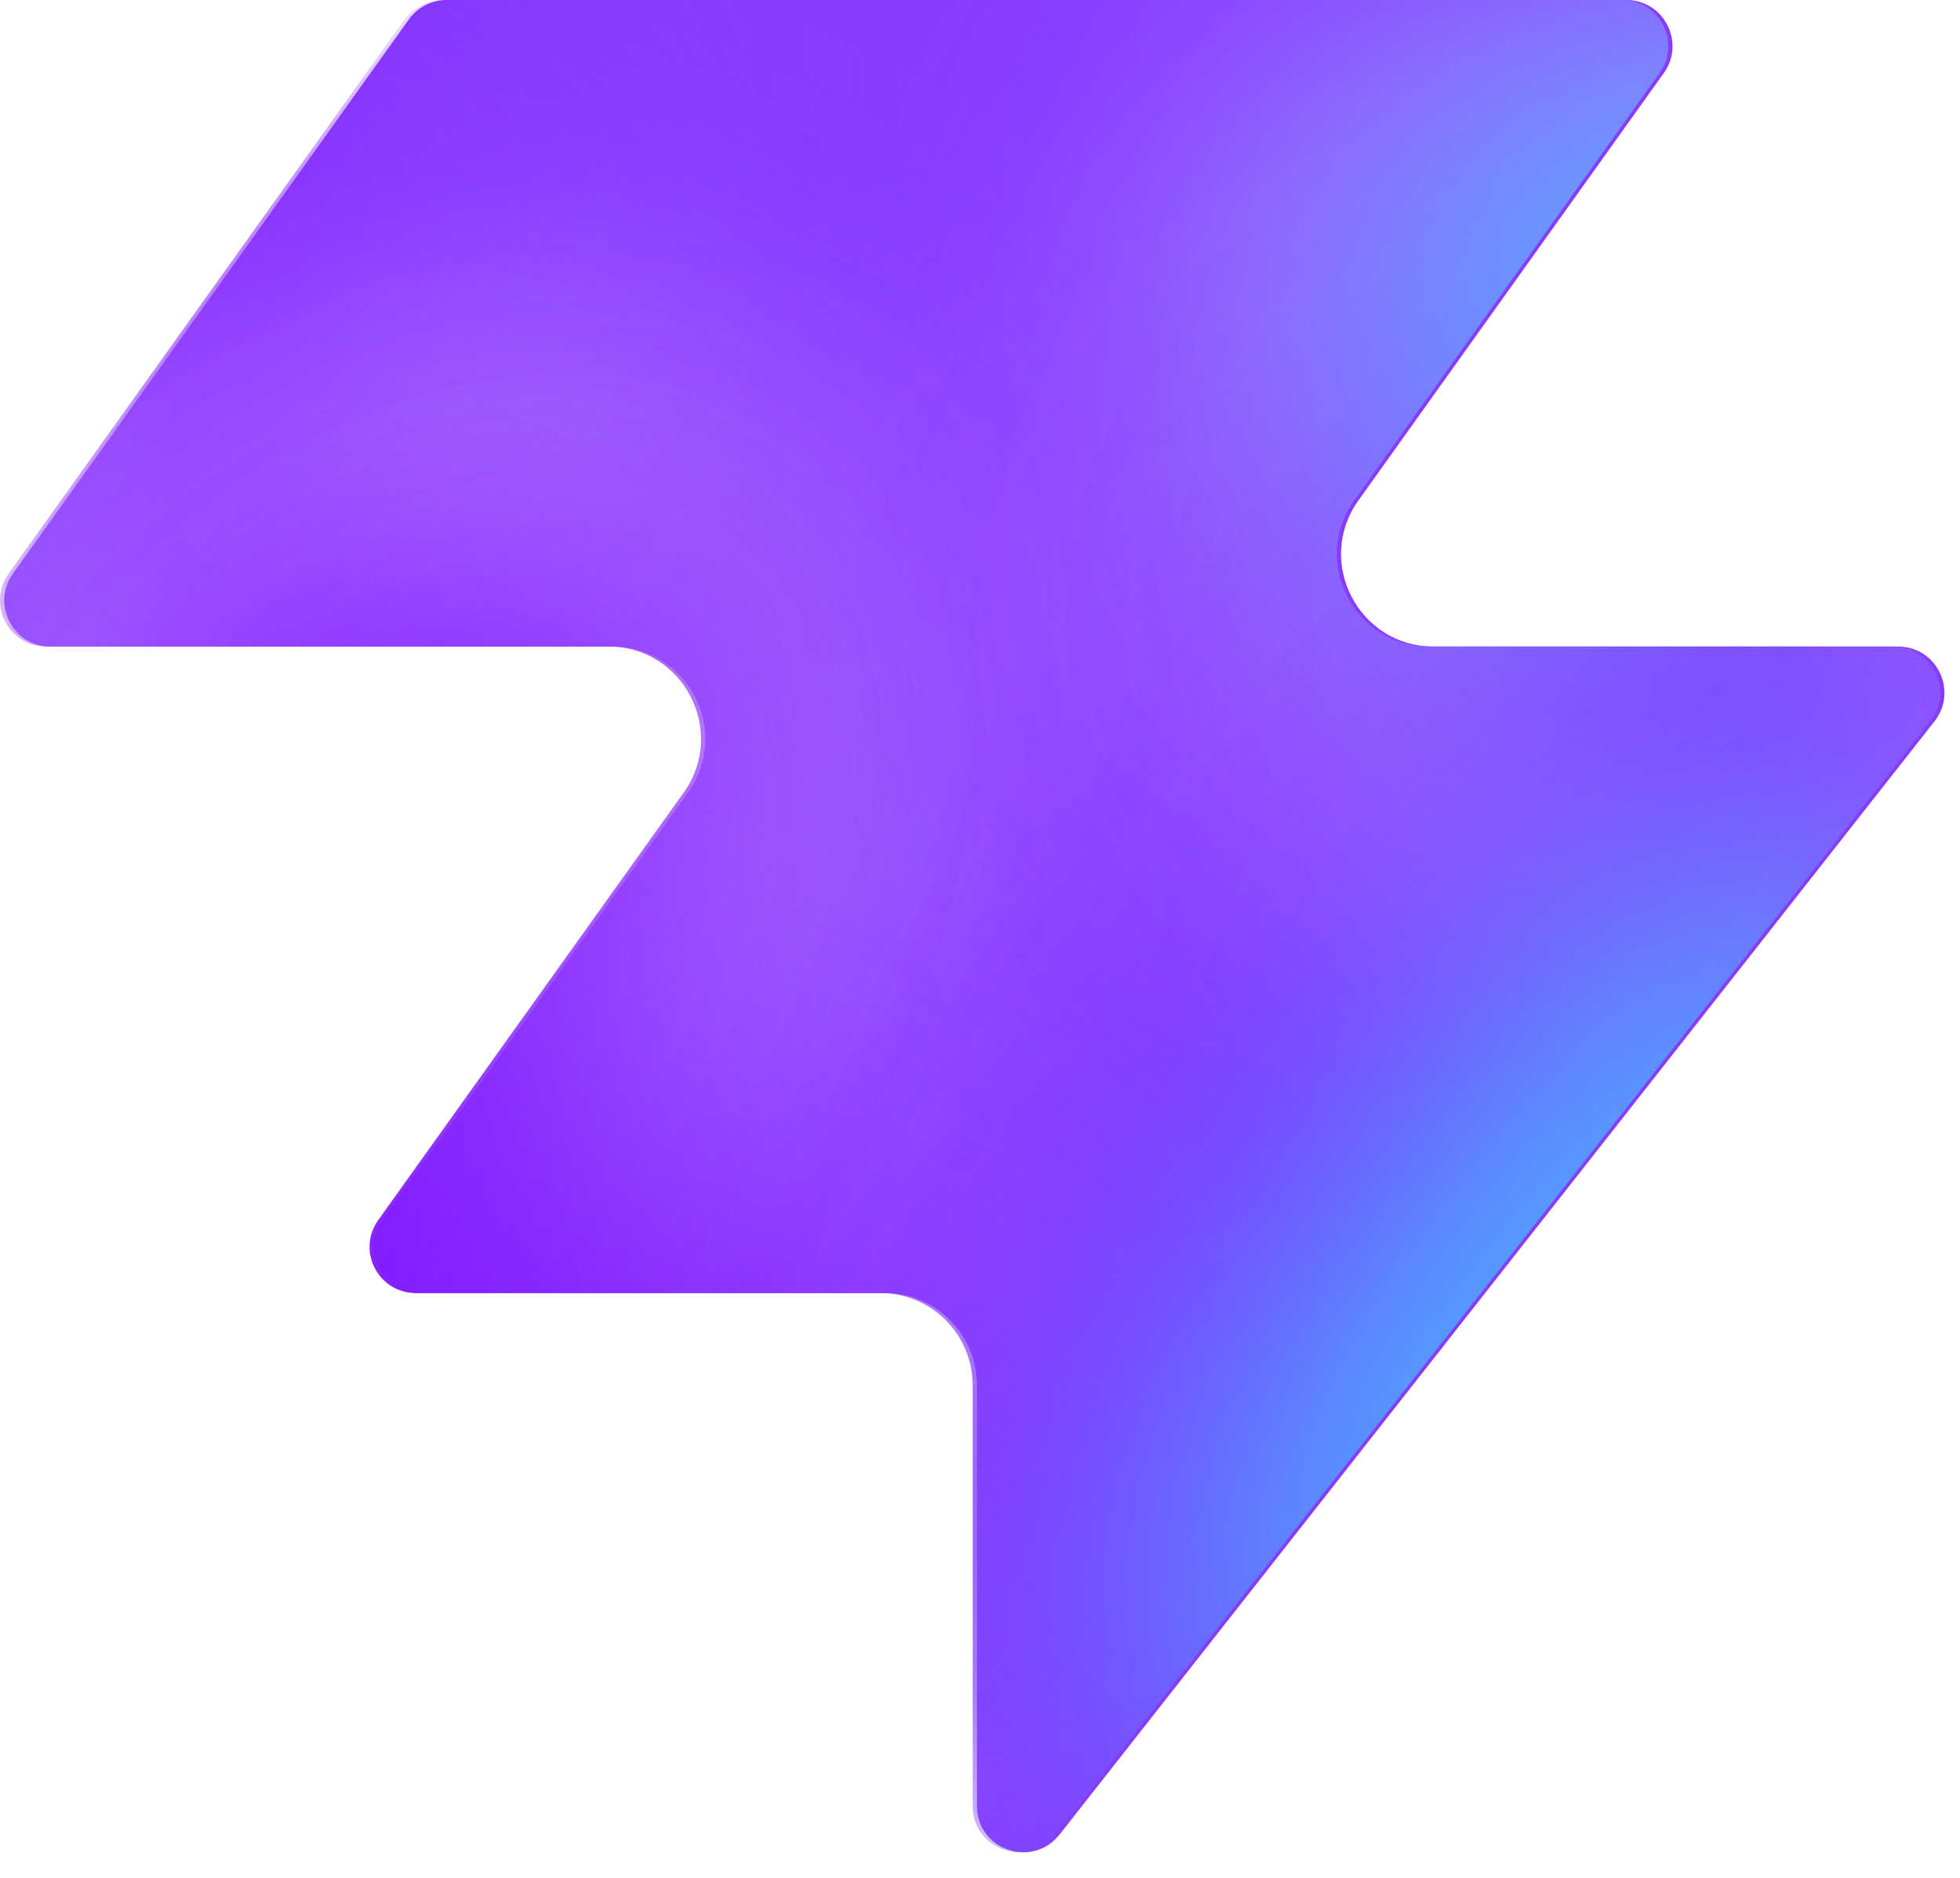
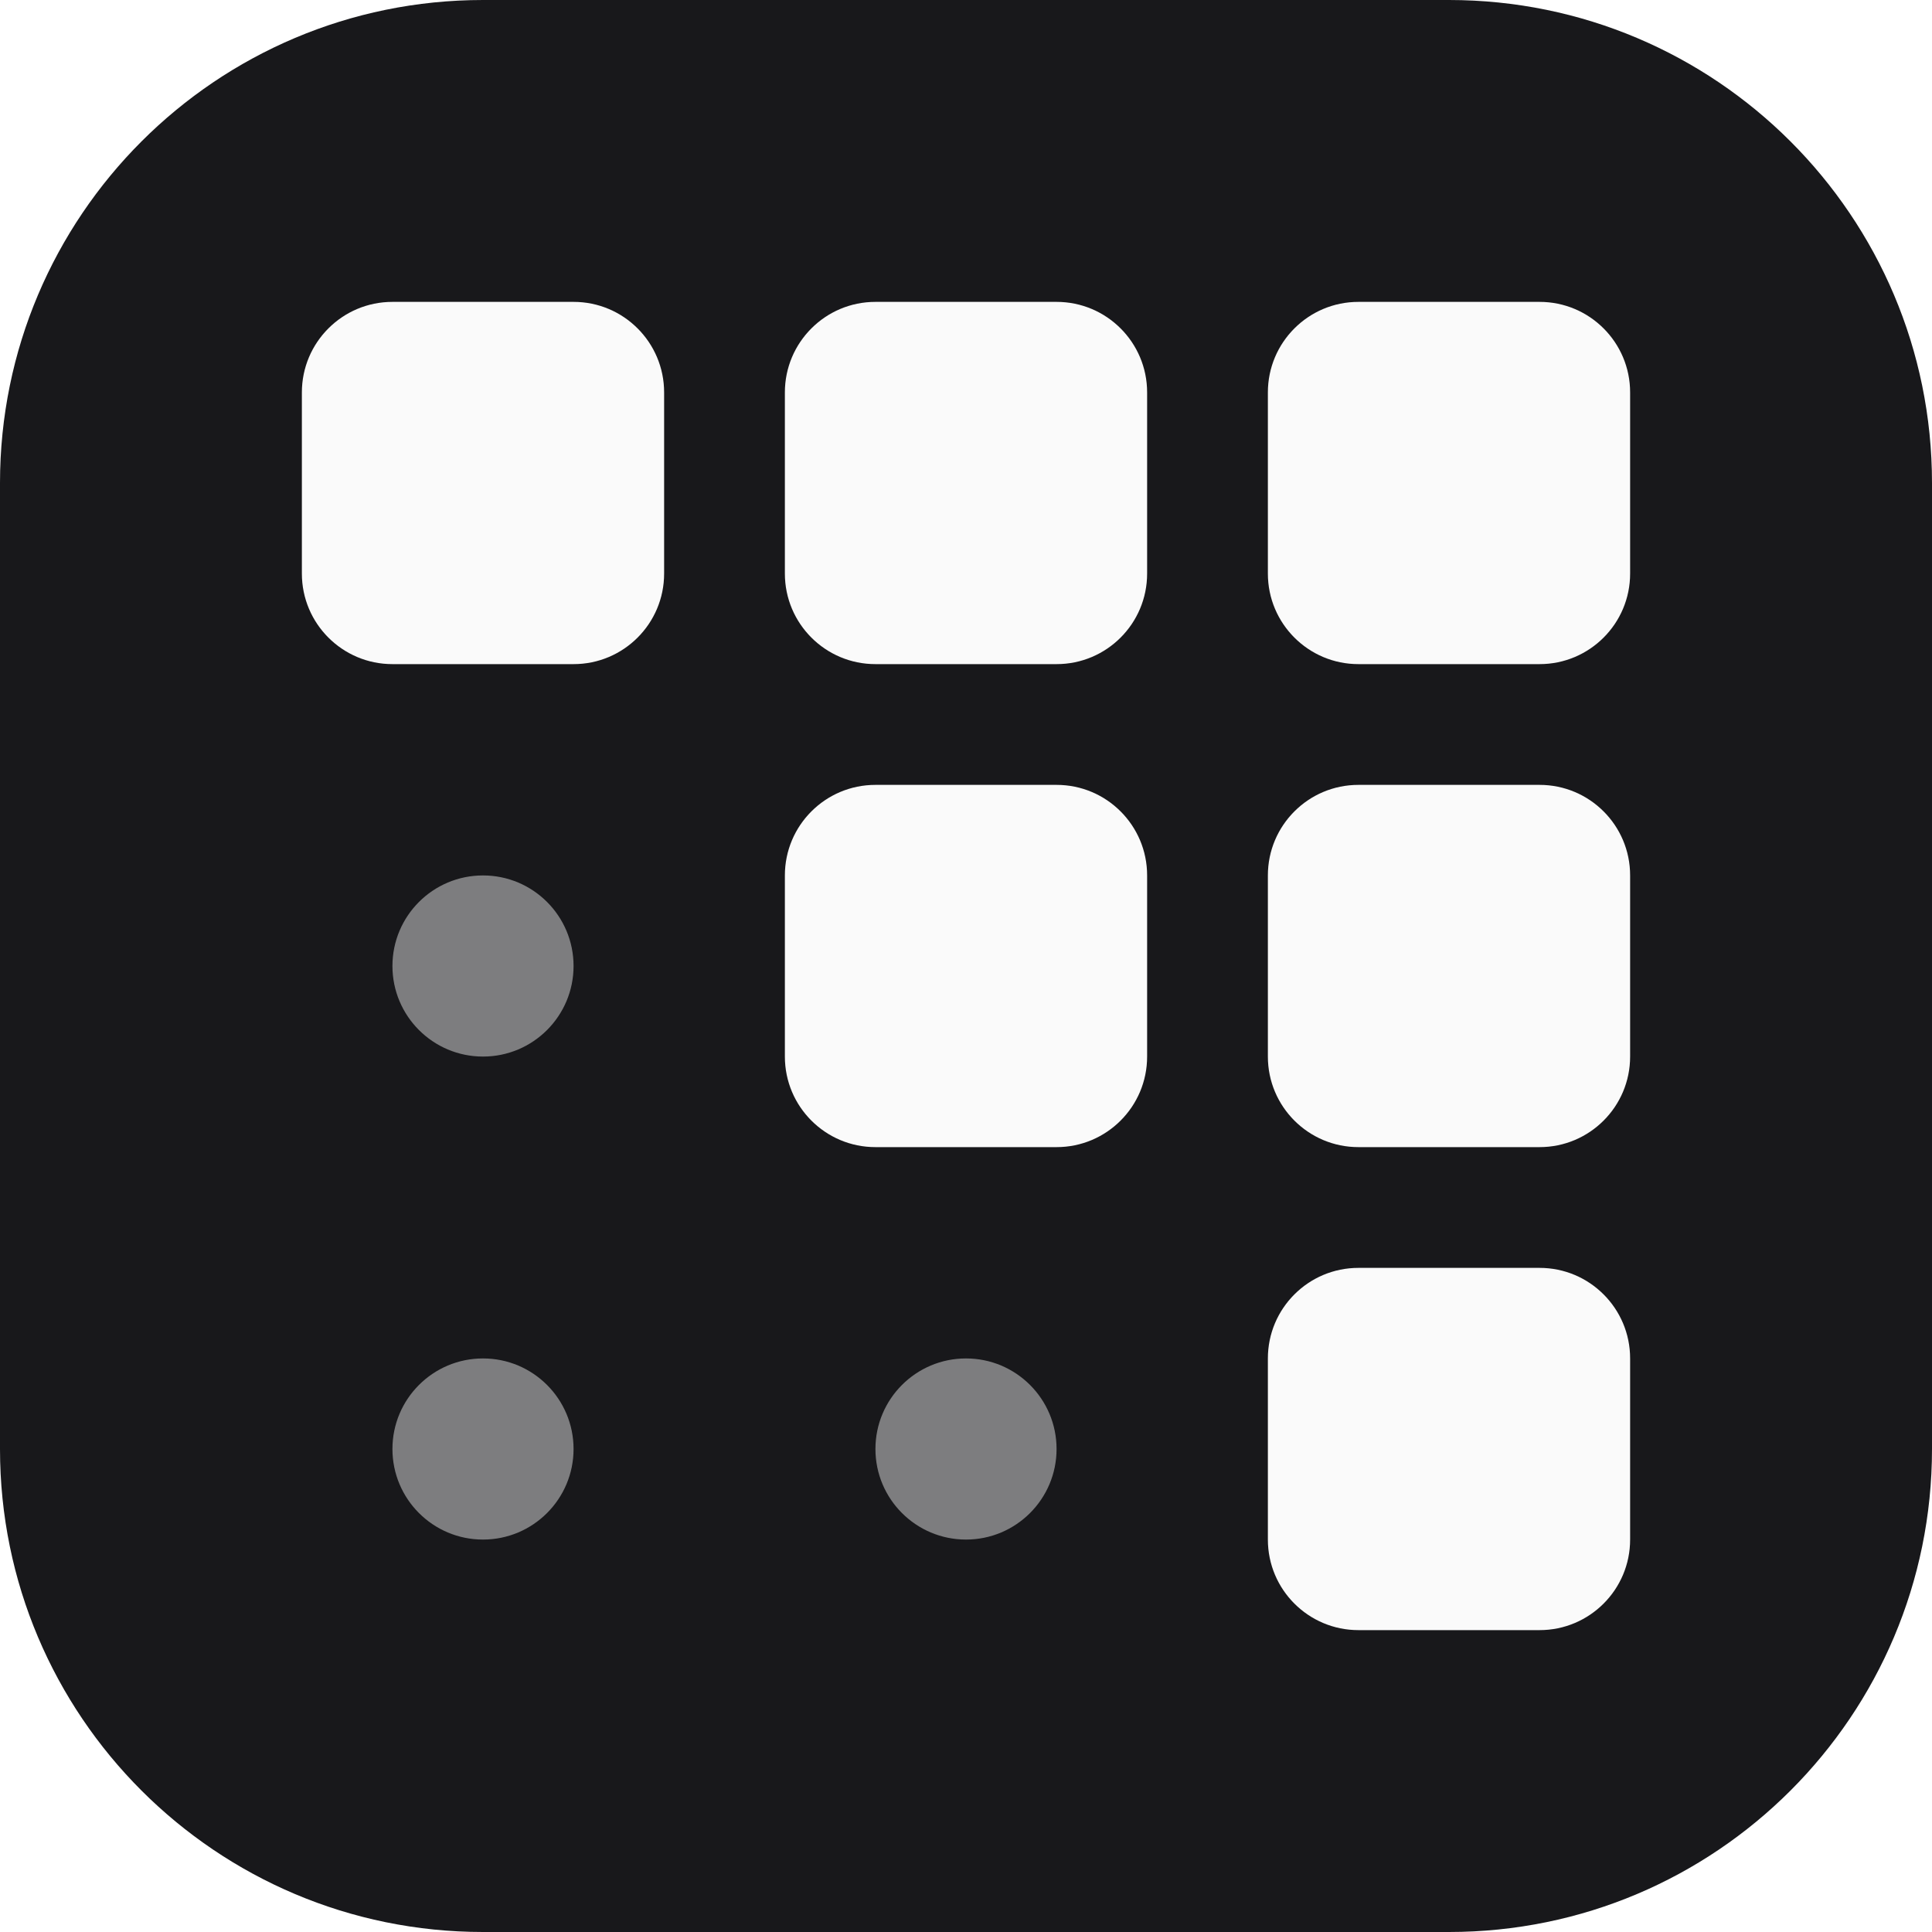
- <svg xmlns="http://www.w3.org/2000/svg" width="48" height="46" fill="none" viewBox="0 0 48 46">
-   <path fill="#863bff" d="M25.946 44.938c-.664.845-2.021.375-2.021-.698V33.937a2.26 2.26 0 0 0-2.262-2.262H10.287c-.92 0-1.456-1.04-.92-1.788l7.48-10.471c1.07-1.497 0-3.578-1.842-3.578H1.237c-.92 0-1.456-1.04-.92-1.788L10.013.474c.214-.297.556-.474.92-.474h28.894c.92 0 1.456 1.04.92 1.788l-7.48 10.471c-1.07 1.498 0 3.579 1.842 3.579h11.377c.943 0 1.473 1.088.89 1.83L25.947 44.94z" style="fill:#863bff;fill:color(display-p3 .525 .23 1);fill-opacity:1" />
-   <mask id="a" width="48" height="46" x="0" y="0" maskUnits="userSpaceOnUse" style="mask-type:alpha">
-     <path fill="#000" d="M25.842 44.938c-.664.844-2.021.375-2.021-.698V33.937a2.26 2.26 0 0 0-2.262-2.262H10.183c-.92 0-1.456-1.04-.92-1.788l7.48-10.471c1.07-1.498 0-3.579-1.842-3.579H1.133c-.92 0-1.456-1.04-.92-1.787L9.91.473c.214-.297.556-.474.92-.474h28.894c.92 0 1.456 1.04.92 1.788l-7.48 10.471c-1.07 1.498 0 3.578 1.842 3.578h11.377c.943 0 1.473 1.088.89 1.832L25.843 44.94z" style="fill:#000;fill-opacity:1" />
-   </mask>
-   <g mask="url(#a)">
-     <g filter="url(#b)">
-       <ellipse cx="5.508" cy="14.704" fill="#ede6ff" rx="5.508" ry="14.704" style="fill:#ede6ff;fill:color(display-p3 .927 .903 1);fill-opacity:1" transform="matrix(.00324 1 1 -.00324 -4.47 31.516)" />
-     </g>
-     <g filter="url(#c)">
-       <ellipse cx="10.399" cy="29.851" fill="#ede6ff" rx="10.399" ry="29.851" style="fill:#ede6ff;fill:color(display-p3 .927 .903 1);fill-opacity:1" transform="matrix(.00324 1 1 -.00324 -39.328 7.883)" />
-     </g>
-     <g filter="url(#d)">
-       <ellipse cx="5.508" cy="30.487" fill="#7e14ff" rx="5.508" ry="30.487" style="fill:#7e14ff;fill:color(display-p3 .492 .077 1);fill-opacity:1" transform="rotate(89.814 -25.913 -14.639)scale(1 -1)" />
-     </g>
-     <g filter="url(#e)">
-       <ellipse cx="5.508" cy="30.599" fill="#7e14ff" rx="5.508" ry="30.599" style="fill:#7e14ff;fill:color(display-p3 .492 .077 1);fill-opacity:1" transform="rotate(89.814 -32.644 -3.334)scale(1 -1)" />
-     </g>
-     <g filter="url(#f)">
-       <ellipse cx="5.508" cy="30.599" fill="#7e14ff" rx="5.508" ry="30.599" style="fill:#7e14ff;fill:color(display-p3 .492 .077 1);fill-opacity:1" transform="matrix(.00324 1 1 -.00324 -34.34 30.47)" />
-     </g>
-     <g filter="url(#g)">
-       <ellipse cx="14.072" cy="22.078" fill="#ede6ff" rx="14.072" ry="22.078" style="fill:#ede6ff;fill:color(display-p3 .927 .903 1);fill-opacity:1" transform="rotate(93.35 24.506 48.493)scale(-1 1)" />
-     </g>
-     <g filter="url(#h)">
-       <ellipse cx="3.47" cy="21.501" fill="#7e14ff" rx="3.47" ry="21.501" style="fill:#7e14ff;fill:color(display-p3 .492 .077 1);fill-opacity:1" transform="rotate(89.009 28.708 47.59)scale(-1 1)" />
-     </g>
-     <g filter="url(#i)">
-       <ellipse cx="3.47" cy="21.501" fill="#7e14ff" rx="3.47" ry="21.501" style="fill:#7e14ff;fill:color(display-p3 .492 .077 1);fill-opacity:1" transform="rotate(89.009 28.708 47.59)scale(-1 1)" />
-     </g>
-     <g filter="url(#j)">
-       <ellipse cx=".387" cy="8.972" fill="#7e14ff" rx="4.407" ry="29.108" style="fill:#7e14ff;fill:color(display-p3 .492 .077 1);fill-opacity:1" transform="rotate(39.51 .387 8.972)" />
-     </g>
-     <g filter="url(#k)">
-       <ellipse cx="47.523" cy="-6.092" fill="#7e14ff" rx="4.407" ry="29.108" style="fill:#7e14ff;fill:color(display-p3 .492 .077 1);fill-opacity:1" transform="rotate(37.892 47.523 -6.092)" />
-     </g>
-     <g filter="url(#l)">
-       <ellipse cx="41.412" cy="6.333" fill="#47bfff" rx="5.971" ry="9.665" style="fill:#47bfff;fill:color(display-p3 .28 .748 1);fill-opacity:1" transform="rotate(37.892 41.412 6.333)" />
-     </g>
-     <g filter="url(#m)">
-       <ellipse cx="-1.879" cy="38.332" fill="#7e14ff" rx="4.407" ry="29.108" style="fill:#7e14ff;fill:color(display-p3 .492 .077 1);fill-opacity:1" transform="rotate(37.892 -1.88 38.332)" />
-     </g>
-     <g filter="url(#n)">
-       <ellipse cx="-1.879" cy="38.332" fill="#7e14ff" rx="4.407" ry="29.108" style="fill:#7e14ff;fill:color(display-p3 .492 .077 1);fill-opacity:1" transform="rotate(37.892 -1.88 38.332)" />
-     </g>
-     <g filter="url(#o)">
-       <ellipse cx="35.651" cy="29.907" fill="#7e14ff" rx="4.407" ry="29.108" style="fill:#7e14ff;fill:color(display-p3 .492 .077 1);fill-opacity:1" transform="rotate(37.892 35.651 29.907)" />
-     </g>
-     <g filter="url(#p)">
-       <ellipse cx="38.418" cy="32.4" fill="#47bfff" rx="5.971" ry="15.297" style="fill:#47bfff;fill:color(display-p3 .28 .748 1);fill-opacity:1" transform="rotate(37.892 38.418 32.4)" />
-     </g>
-   </g>
-   <defs>
-     <filter id="b" width="60.045" height="41.654" x="-19.77" y="16.149" color-interpolation-filters="sRGB" filterUnits="userSpaceOnUse">
-       <feFlood flood-opacity="0" result="BackgroundImageFix" />
-       <feBlend in="SourceGraphic" in2="BackgroundImageFix" result="shape" />
-       <feGaussianBlur result="effect1_foregroundBlur_2002_17158" stdDeviation="7.659" />
-     </filter>
-     <filter id="c" width="90.34" height="51.437" x="-54.613" y="-7.533" color-interpolation-filters="sRGB" filterUnits="userSpaceOnUse">
-       <feFlood flood-opacity="0" result="BackgroundImageFix" />
-       <feBlend in="SourceGraphic" in2="BackgroundImageFix" result="shape" />
-       <feGaussianBlur result="effect1_foregroundBlur_2002_17158" stdDeviation="7.659" />
-     </filter>
-     <filter id="d" width="79.355" height="29.4" x="-49.64" y="2.03" color-interpolation-filters="sRGB" filterUnits="userSpaceOnUse">
-       <feFlood flood-opacity="0" result="BackgroundImageFix" />
-       <feBlend in="SourceGraphic" in2="BackgroundImageFix" result="shape" />
-       <feGaussianBlur result="effect1_foregroundBlur_2002_17158" stdDeviation="4.596" />
-     </filter>
-     <filter id="e" width="79.579" height="29.4" x="-45.045" y="20.029" color-interpolation-filters="sRGB" filterUnits="userSpaceOnUse">
-       <feFlood flood-opacity="0" result="BackgroundImageFix" />
-       <feBlend in="SourceGraphic" in2="BackgroundImageFix" result="shape" />
-       <feGaussianBlur result="effect1_foregroundBlur_2002_17158" stdDeviation="4.596" />
-     </filter>
-     <filter id="f" width="79.579" height="29.4" x="-43.513" y="21.178" color-interpolation-filters="sRGB" filterUnits="userSpaceOnUse">
-       <feFlood flood-opacity="0" result="BackgroundImageFix" />
-       <feBlend in="SourceGraphic" in2="BackgroundImageFix" result="shape" />
-       <feGaussianBlur result="effect1_foregroundBlur_2002_17158" stdDeviation="4.596" />
-     </filter>
-     <filter id="g" width="74.749" height="58.852" x="15.756" y="-17.901" color-interpolation-filters="sRGB" filterUnits="userSpaceOnUse">
-       <feFlood flood-opacity="0" result="BackgroundImageFix" />
-       <feBlend in="SourceGraphic" in2="BackgroundImageFix" result="shape" />
-       <feGaussianBlur result="effect1_foregroundBlur_2002_17158" stdDeviation="7.659" />
-     </filter>
-     <filter id="h" width="61.377" height="25.362" x="23.548" y="2.284" color-interpolation-filters="sRGB" filterUnits="userSpaceOnUse">
-       <feFlood flood-opacity="0" result="BackgroundImageFix" />
-       <feBlend in="SourceGraphic" in2="BackgroundImageFix" result="shape" />
-       <feGaussianBlur result="effect1_foregroundBlur_2002_17158" stdDeviation="4.596" />
-     </filter>
-     <filter id="i" width="61.377" height="25.362" x="23.548" y="2.284" color-interpolation-filters="sRGB" filterUnits="userSpaceOnUse">
-       <feFlood flood-opacity="0" result="BackgroundImageFix" />
-       <feBlend in="SourceGraphic" in2="BackgroundImageFix" result="shape" />
-       <feGaussianBlur result="effect1_foregroundBlur_2002_17158" stdDeviation="4.596" />
-     </filter>
-     <filter id="j" width="56.045" height="63.649" x="-27.636" y="-22.853" color-interpolation-filters="sRGB" filterUnits="userSpaceOnUse">
-       <feFlood flood-opacity="0" result="BackgroundImageFix" />
-       <feBlend in="SourceGraphic" in2="BackgroundImageFix" result="shape" />
-       <feGaussianBlur result="effect1_foregroundBlur_2002_17158" stdDeviation="4.596" />
-     </filter>
-     <filter id="k" width="54.814" height="64.646" x="20.116" y="-38.415" color-interpolation-filters="sRGB" filterUnits="userSpaceOnUse">
-       <feFlood flood-opacity="0" result="BackgroundImageFix" />
-       <feBlend in="SourceGraphic" in2="BackgroundImageFix" result="shape" />
-       <feGaussianBlur result="effect1_foregroundBlur_2002_17158" stdDeviation="4.596" />
-     </filter>
-     <filter id="l" width="33.541" height="35.313" x="24.641" y="-11.323" color-interpolation-filters="sRGB" filterUnits="userSpaceOnUse">
-       <feFlood flood-opacity="0" result="BackgroundImageFix" />
-       <feBlend in="SourceGraphic" in2="BackgroundImageFix" result="shape" />
-       <feGaussianBlur result="effect1_foregroundBlur_2002_17158" stdDeviation="4.596" />
-     </filter>
-     <filter id="m" width="54.814" height="64.646" x="-29.286" y="6.009" color-interpolation-filters="sRGB" filterUnits="userSpaceOnUse">
-       <feFlood flood-opacity="0" result="BackgroundImageFix" />
-       <feBlend in="SourceGraphic" in2="BackgroundImageFix" result="shape" />
-       <feGaussianBlur result="effect1_foregroundBlur_2002_17158" stdDeviation="4.596" />
-     </filter>
-     <filter id="n" width="54.814" height="64.646" x="-29.286" y="6.009" color-interpolation-filters="sRGB" filterUnits="userSpaceOnUse">
-       <feFlood flood-opacity="0" result="BackgroundImageFix" />
-       <feBlend in="SourceGraphic" in2="BackgroundImageFix" result="shape" />
-       <feGaussianBlur result="effect1_foregroundBlur_2002_17158" stdDeviation="4.596" />
-     </filter>
-     <filter id="o" width="54.814" height="64.646" x="8.244" y="-2.416" color-interpolation-filters="sRGB" filterUnits="userSpaceOnUse">
-       <feFlood flood-opacity="0" result="BackgroundImageFix" />
-       <feBlend in="SourceGraphic" in2="BackgroundImageFix" result="shape" />
-       <feGaussianBlur result="effect1_foregroundBlur_2002_17158" stdDeviation="4.596" />
-     </filter>
-     <filter id="p" width="39.409" height="43.623" x="18.713" y="10.588" color-interpolation-filters="sRGB" filterUnits="userSpaceOnUse">
-       <feFlood flood-opacity="0" result="BackgroundImageFix" />
-       <feBlend in="SourceGraphic" in2="BackgroundImageFix" result="shape" />
-       <feGaussianBlur result="effect1_foregroundBlur_2002_17158" stdDeviation="4.596" />
-     </filter>
-   </defs>
+ <svg xmlns="http://www.w3.org/2000/svg" viewBox="0 0 32 32">
+   <style>
+     .bg { fill: #18181b; }
+     .cell { fill: #fafafa; }
+     .dot { fill: #fafafa; fill-opacity: 0.45; }
+     @media (prefers-color-scheme: dark) {
+       .bg { fill: #fafafa; }
+       .cell { fill: #18181b; }
+       .dot { fill: #18181b; }
+     }
+   </style>
+   <rect class="bg" width="32" height="32" rx="8" />
+   <rect class="cell" x="5" y="5" width="6" height="6" rx="1.5" />
+   <rect class="cell" x="13" y="5" width="6" height="6" rx="1.5" />
+   <rect class="cell" x="21" y="5" width="6" height="6" rx="1.5" />
+   <rect class="cell" x="13" y="13" width="6" height="6" rx="1.5" />
+   <rect class="cell" x="21" y="13" width="6" height="6" rx="1.5" />
+   <rect class="cell" x="21" y="21" width="6" height="6" rx="1.5" />
+   <circle class="dot" cx="8" cy="16" r="1.5" />
+   <circle class="dot" cx="8" cy="24" r="1.5" />
+   <circle class="dot" cx="16" cy="24" r="1.5" />
</svg>
